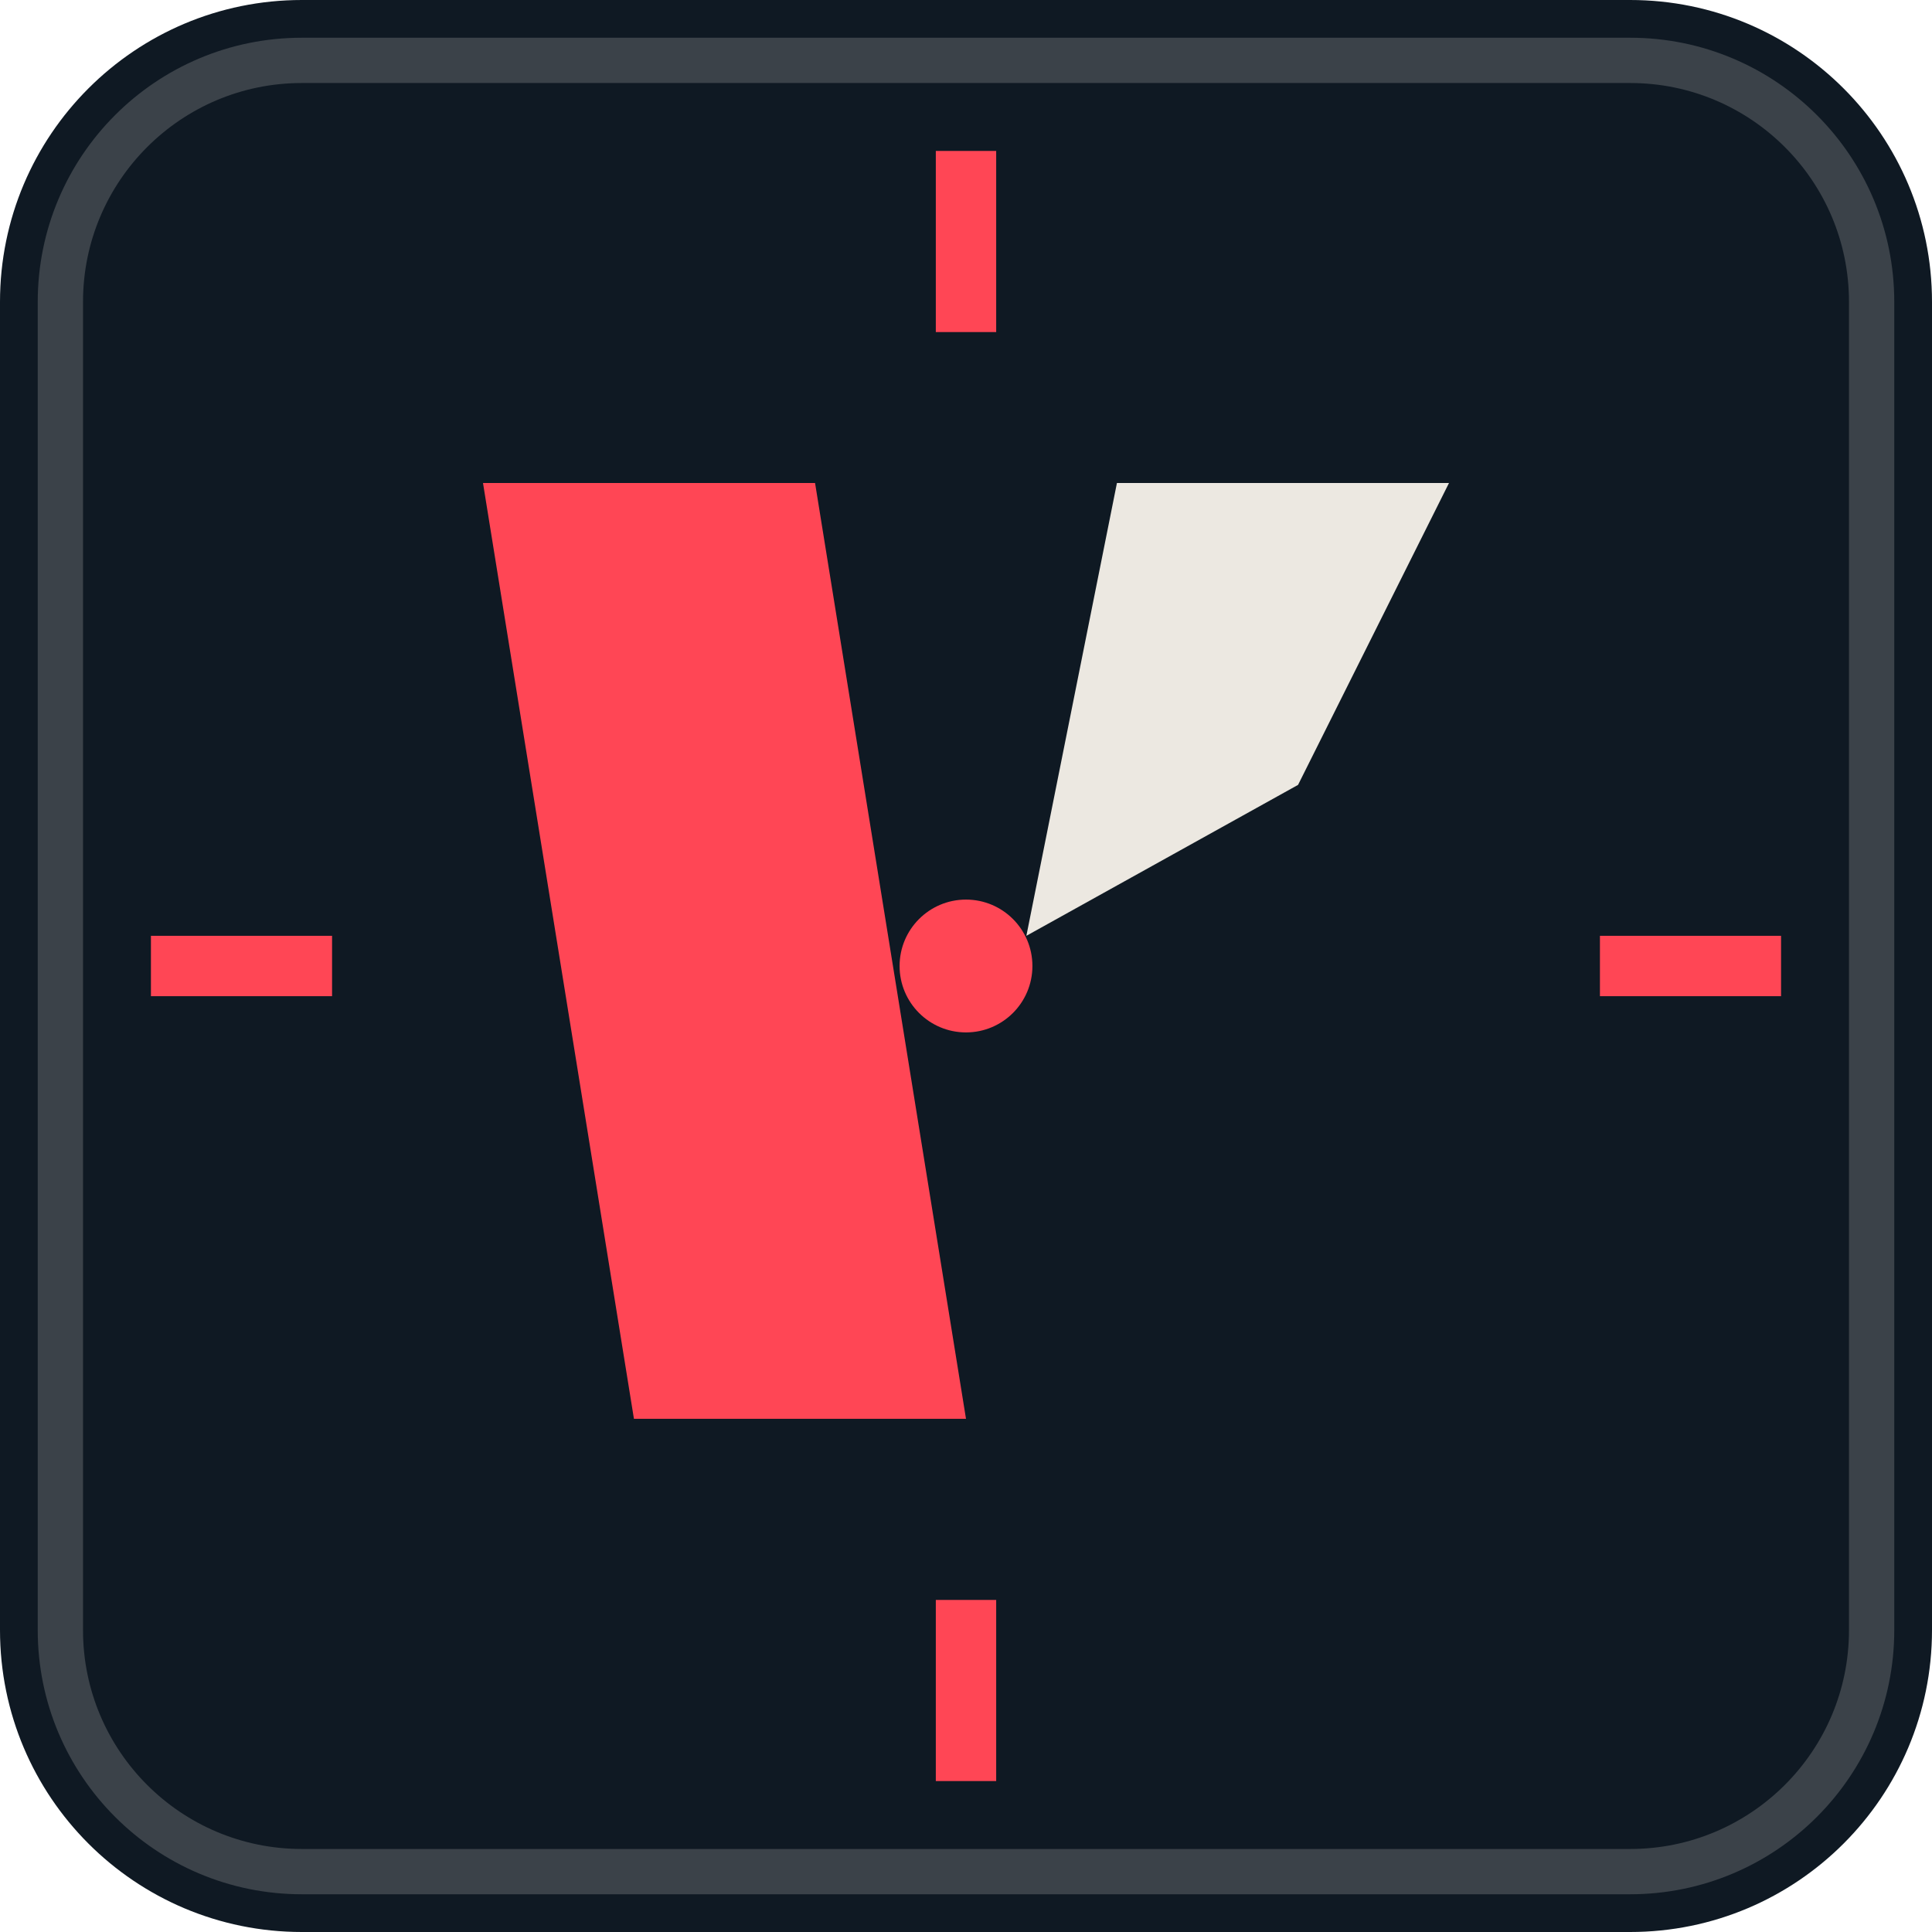
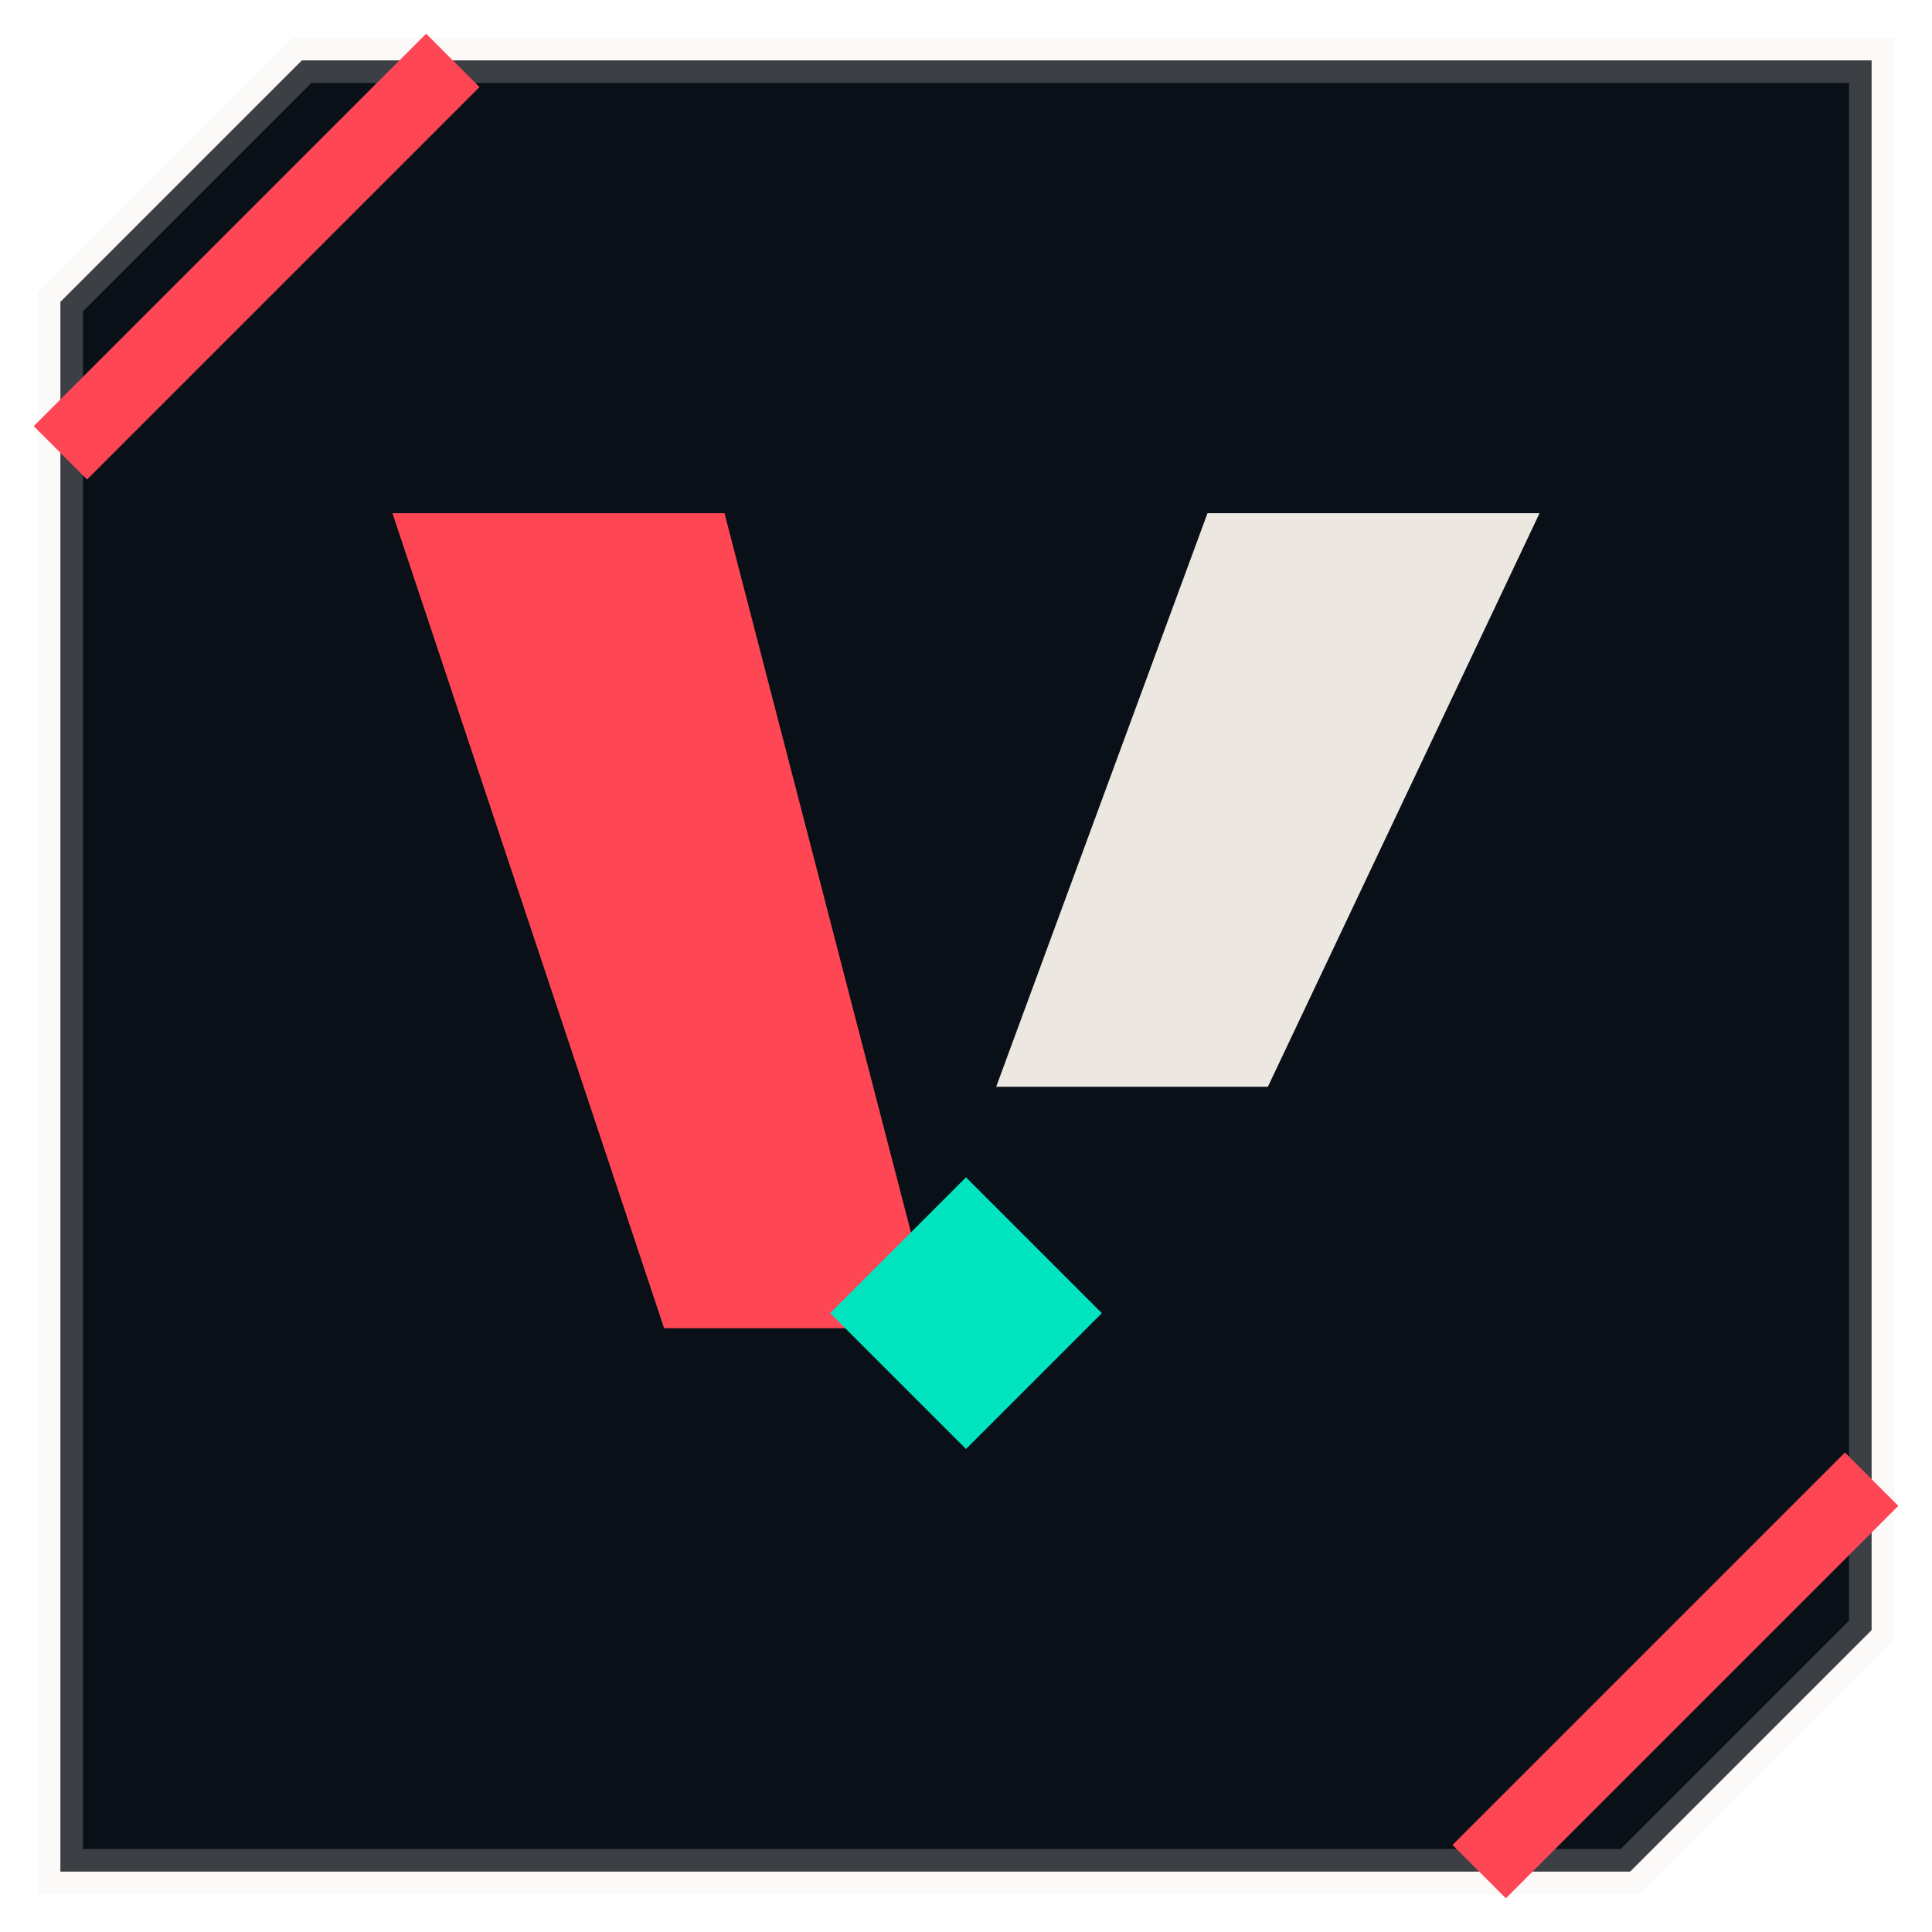
<svg xmlns="http://www.w3.org/2000/svg" viewBox="0 0 64 64" fill="none">
-   <rect width="64" height="64" rx="10" fill="#0F1923" />
-   <rect x="2" y="2" width="60" height="60" rx="8" stroke="#ECE8E1" stroke-opacity="0.2" stroke-width="1.5" />
-   <line x1="32" y1="5" x2="32" y2="11" stroke="#FF4655" stroke-width="2" />
-   <line x1="32" y1="53" x2="32" y2="59" stroke="#FF4655" stroke-width="2" />
-   <line x1="5" y1="32" x2="11" y2="32" stroke="#FF4655" stroke-width="2" />
-   <line x1="53" y1="32" x2="59" y2="32" stroke="#FF4655" stroke-width="2" />
-   <polygon points="16,16 27,16 32,47 21,47" fill="#FF4655" />
-   <polygon points="48,16 37,16 34,31 43,26" fill="#ECE8E1" />
-   <circle cx="32" cy="32" r="2.2" fill="#FF4655" />
+   <polygon points="10,2 62,2 62,54 54,62 2,62 2,10" fill="#0A1017" />
+   <polygon points="10,2 62,2 62,54 54,62 2,62 2,10" stroke="#ECE8E1" stroke-opacity="0.22" stroke-width="1.5" />
+   <line x1="2" y1="15" x2="15" y2="2" stroke="#FF4655" stroke-width="2.5" />
+   <line x1="49" y1="62" x2="62" y2="49" stroke="#FF4655" stroke-width="2.5" />
+   <polygon points="13,17 24,17 31,44 22,44" fill="#FF4655" />
+   <polygon points="51,17 40,17 33,36 42,36" fill="#ECE8E1" />
+   <polygon points="32,39 36.5,43.5 32,48 27.5,43.5" fill="#00E5C0" />
</svg>
